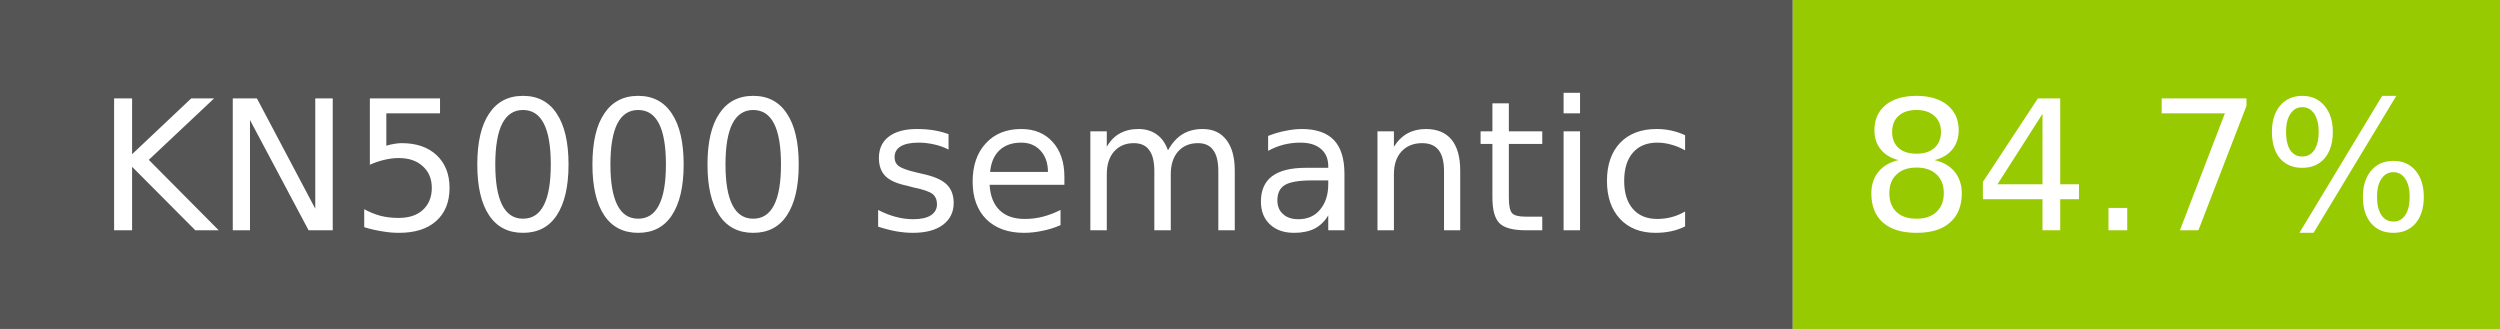
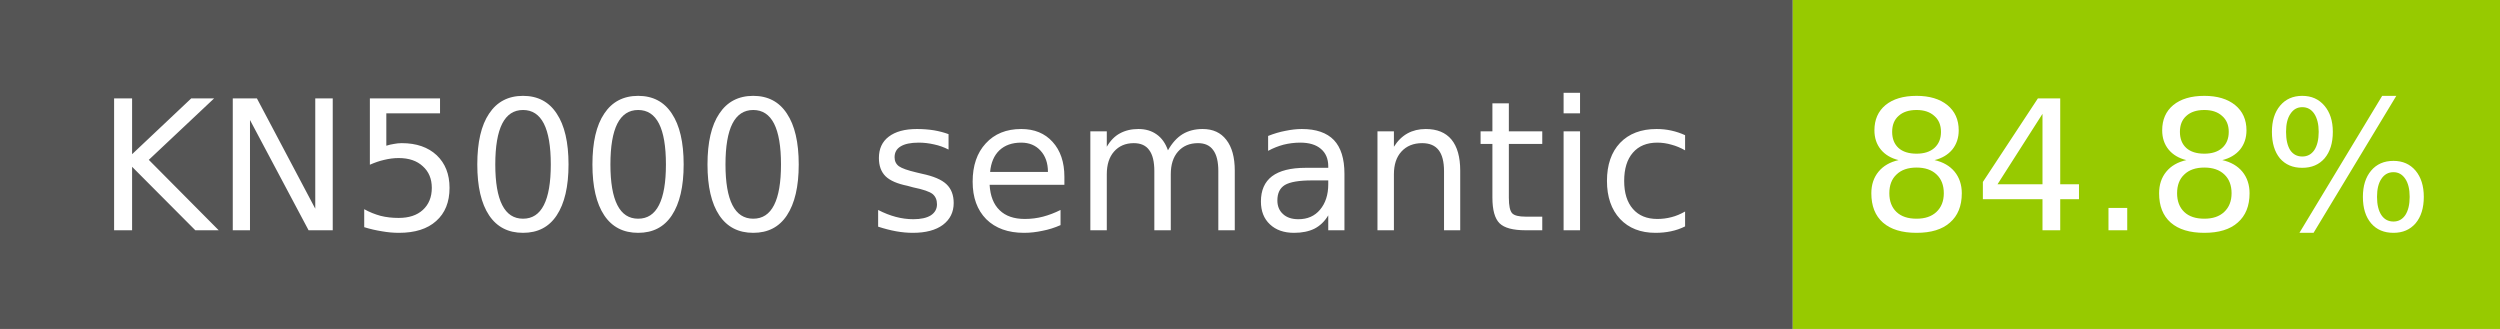
- <svg xmlns="http://www.w3.org/2000/svg" width="152" height="20" role="img" aria-label="KN5000 semantic: 84.7%">
+ <svg xmlns="http://www.w3.org/2000/svg" width="152" height="20" role="img" aria-label="KN5000 semantic: 84.8%">
  <rect width="109" height="20" fill="#555555" />
  <rect x="109" width="43" height="20" fill="#97ca00" />
  <g fill="#ffffff" text-anchor="middle" font-family="Verdana,Geneva,DejaVu Sans,sans-serif" font-size="11">
    <text x="54.5" y="14">KN5000 semantic</text>
-     <text x="130.5" y="14">84.7%</text>
+     <text x="130.5" y="14">84.8%</text>
  </g>
</svg>
